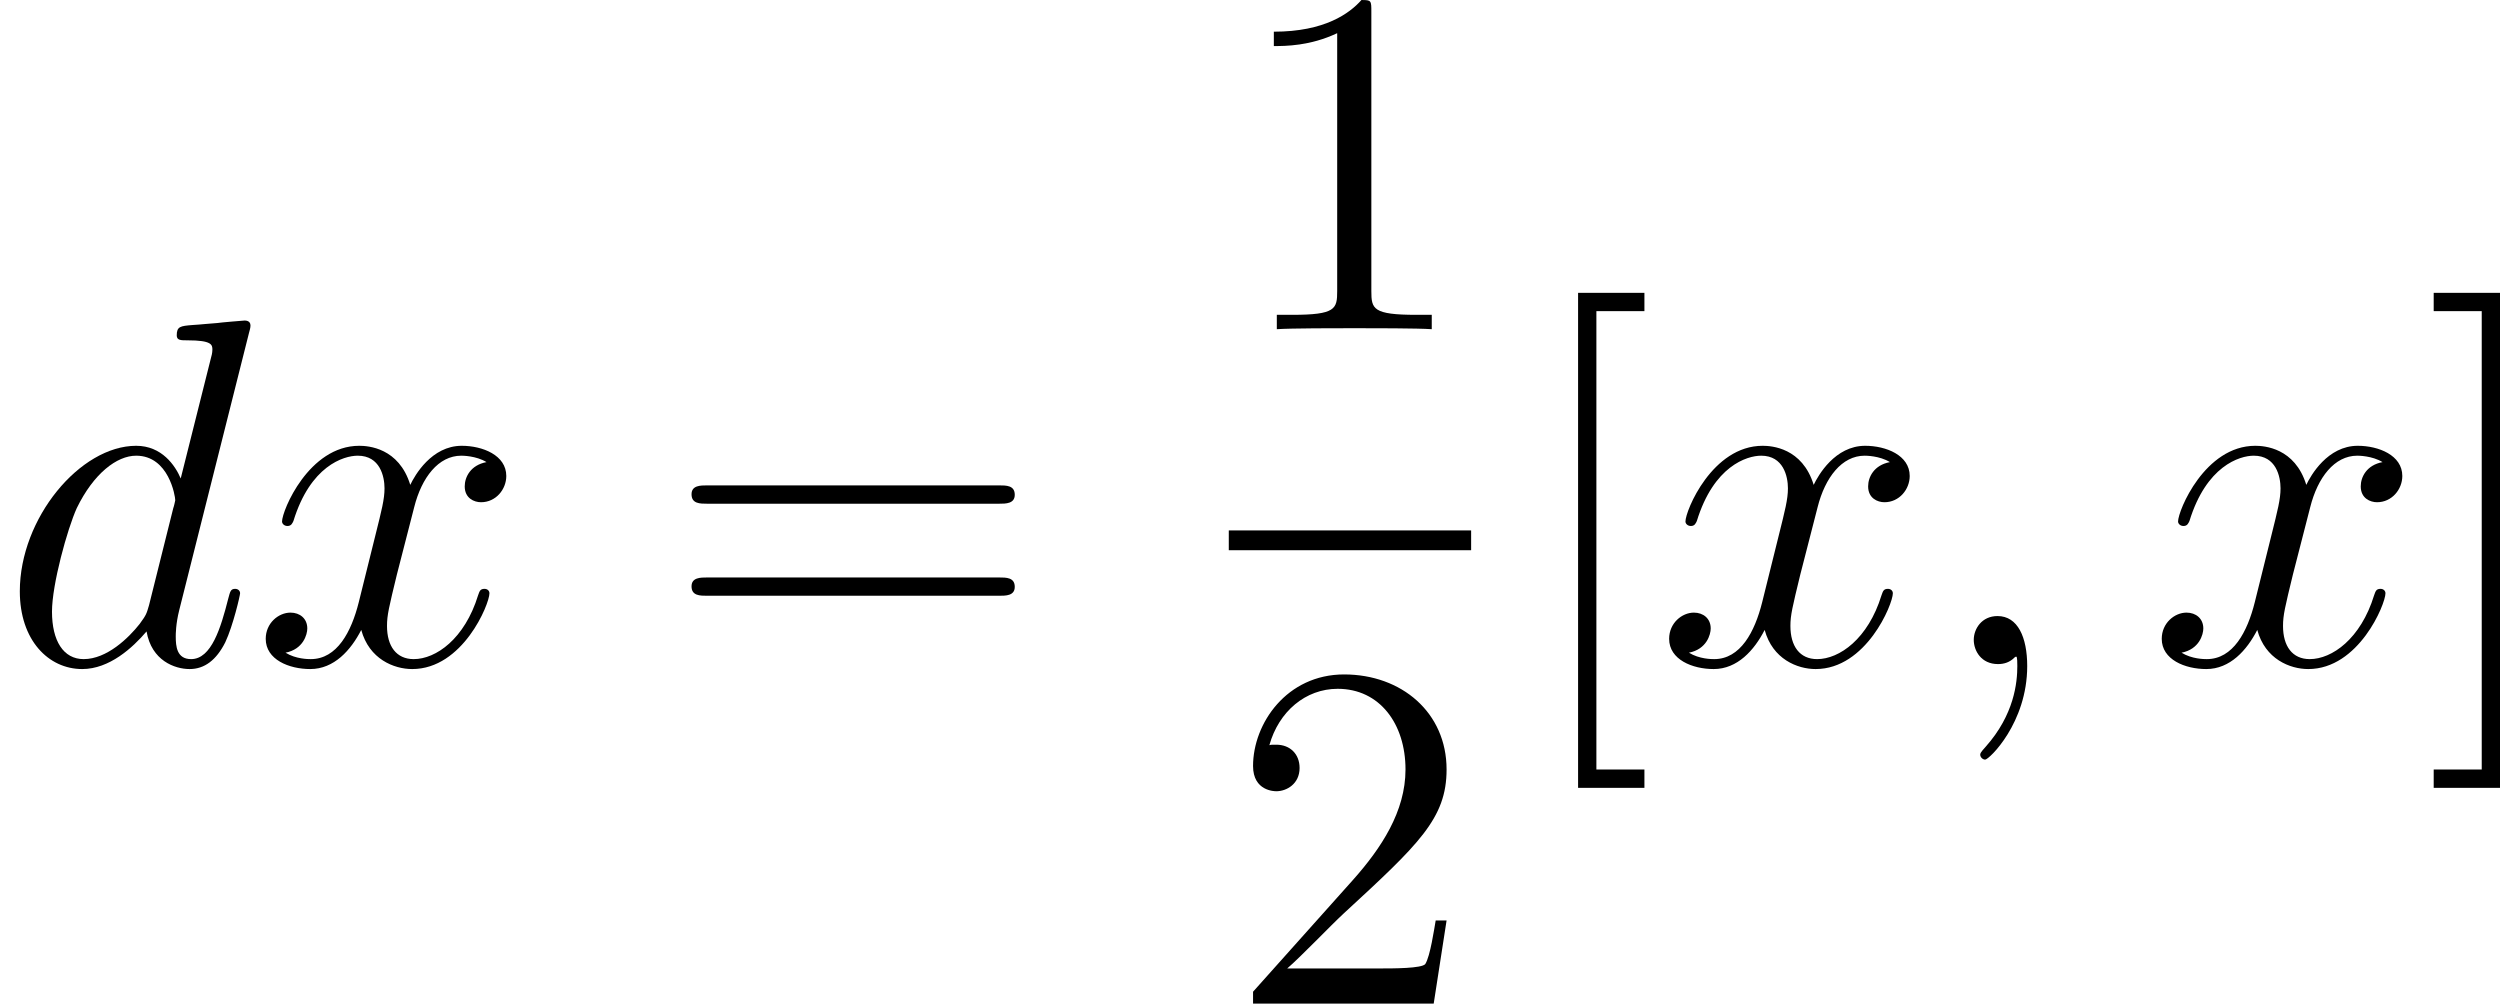
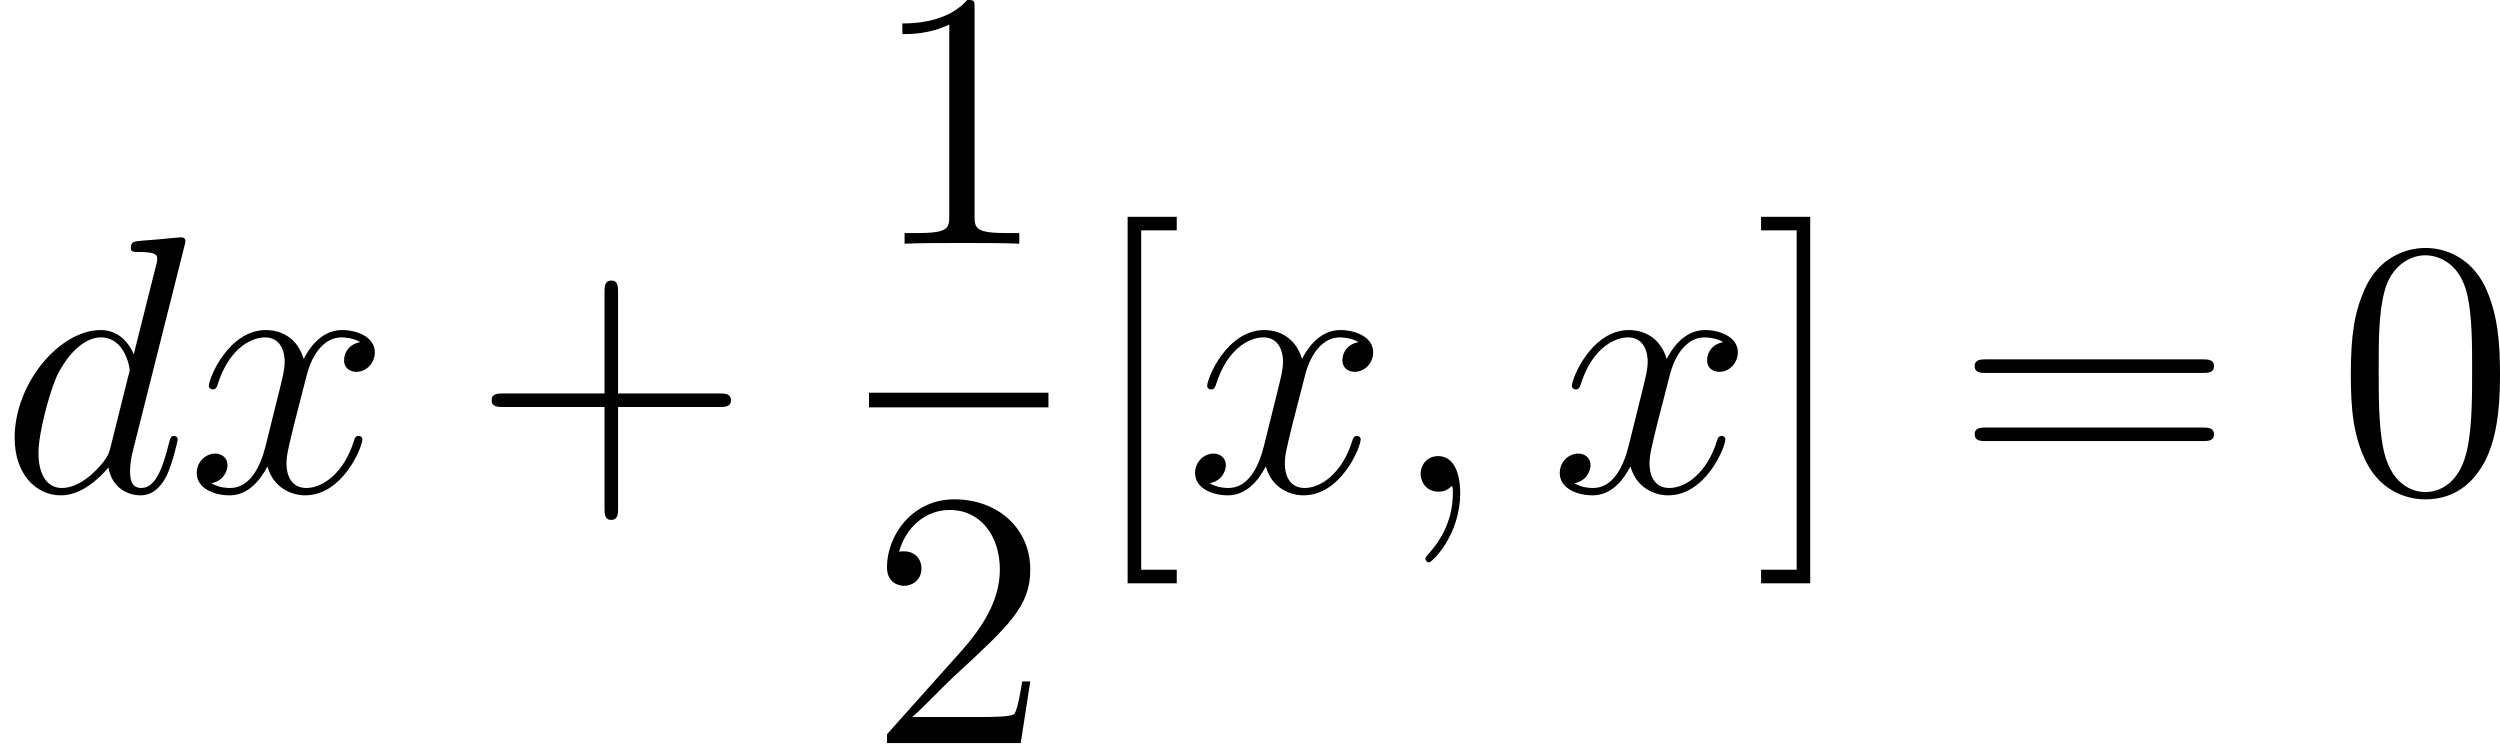
- <svg xmlns="http://www.w3.org/2000/svg" xmlns:xlink="http://www.w3.org/1999/xlink" version="1.1" width="84.529pt" height="33.934pt" viewBox="284.356 812.663 84.529 33.934">
+ <svg xmlns="http://www.w3.org/2000/svg" xmlns:xlink="http://www.w3.org/1999/xlink" version="1.1" width="114.171pt" height="33.934pt" viewBox="270.167 812.663 114.171 33.934">
  <defs>
+     <path id="g10-43" d="M4.77-2.762H8.07C8.237-2.762 8.452-2.762 8.452-2.977C8.452-3.204 8.249-3.204 8.07-3.204H4.77V-6.504C4.77-6.671 4.77-6.886 4.555-6.886C4.328-6.886 4.328-6.683 4.328-6.504V-3.204H1.028C.861-3.204 .646-3.204 .646-2.989C.646-2.762 .849-2.762 1.028-2.762H4.328V.538C4.328 .705 4.328 .921 4.543 .921C4.77 .921 4.77 .717 4.77 .538V-2.762Z" />
+     <path id="g10-48" d="M5.356-3.826C5.356-4.818 5.296-5.786 4.866-6.695C4.376-7.687 3.515-7.95 2.929-7.95C2.236-7.95 1.387-7.603 .944-6.611C.61-5.858 .49-5.117 .49-3.826C.49-2.666 .574-1.793 1.004-.944C1.47-.036 2.295 .251 2.917 .251C3.957 .251 4.555-.371 4.902-1.064C5.332-1.961 5.356-3.132 5.356-3.826ZM2.917 .012C2.534 .012 1.757-.203 1.53-1.506C1.399-2.224 1.399-3.132 1.399-3.969C1.399-4.949 1.399-5.834 1.59-6.539C1.793-7.34 2.403-7.711 2.917-7.711C3.371-7.711 4.065-7.436 4.292-6.408C4.447-5.727 4.447-4.782 4.447-3.969C4.447-3.168 4.447-2.26 4.316-1.53C4.089-.215 3.335 .012 2.917 .012Z" />
    <path id="g10-49" d="M3.443-7.663C3.443-7.938 3.443-7.95 3.204-7.95C2.917-7.627 2.319-7.185 1.088-7.185V-6.838C1.363-6.838 1.961-6.838 2.618-7.149V-.921C2.618-.49 2.582-.347 1.53-.347H1.16V0C1.482-.024 2.642-.024 3.037-.024S4.579-.024 4.902 0V-.347H4.531C3.479-.347 3.443-.49 3.443-.921V-7.663Z" />
    <path id="g10-50" d="M5.26-2.008H4.997C4.961-1.805 4.866-1.148 4.746-.956C4.663-.849 3.981-.849 3.622-.849H1.411C1.733-1.124 2.463-1.889 2.774-2.176C4.591-3.85 5.26-4.471 5.26-5.655C5.26-7.03 4.172-7.95 2.786-7.95S.586-6.767 .586-5.738C.586-5.129 1.112-5.129 1.148-5.129C1.399-5.129 1.71-5.308 1.71-5.691C1.71-6.025 1.482-6.253 1.148-6.253C1.04-6.253 1.016-6.253 .98-6.241C1.207-7.054 1.853-7.603 2.63-7.603C3.646-7.603 4.268-6.755 4.268-5.655C4.268-4.639 3.682-3.754 3.001-2.989L.586-.287V0H4.949L5.26-2.008Z" />
    <path id="g10-61" d="M8.07-3.873C8.237-3.873 8.452-3.873 8.452-4.089C8.452-4.316 8.249-4.316 8.07-4.316H1.028C.861-4.316 .646-4.316 .646-4.101C.646-3.873 .849-3.873 1.028-3.873H8.07ZM8.07-1.65C8.237-1.65 8.452-1.65 8.452-1.865C8.452-2.092 8.249-2.092 8.07-2.092H1.028C.861-2.092 .646-2.092 .646-1.877C.646-1.65 .849-1.65 1.028-1.65H8.07Z" />
    <path id="g10-91" d="M2.989 2.989V2.546H1.829V-8.524H2.989V-8.966H1.387V2.989H2.989Z" />
    <path id="g10-93" d="M1.853-8.966H.251V-8.524H1.411V2.546H.251V2.989H1.853V-8.966Z" />
    <path id="g6-59" d="M2.331 .048C2.331-.646 2.104-1.16 1.614-1.16C1.231-1.16 1.04-.849 1.04-.586S1.219 0 1.626 0C1.781 0 1.913-.048 2.02-.155C2.044-.179 2.056-.179 2.068-.179C2.092-.179 2.092-.012 2.092 .048C2.092 .442 2.02 1.219 1.327 1.997C1.196 2.14 1.196 2.164 1.196 2.188C1.196 2.248 1.255 2.307 1.315 2.307C1.411 2.307 2.331 1.423 2.331 .048Z" />
    <path id="g6-100" d="M6.013-7.998C6.025-8.046 6.049-8.118 6.049-8.177C6.049-8.297 5.93-8.297 5.906-8.297C5.894-8.297 5.308-8.249 5.248-8.237C5.045-8.225 4.866-8.201 4.651-8.189C4.352-8.165 4.268-8.153 4.268-7.938C4.268-7.819 4.364-7.819 4.531-7.819C5.117-7.819 5.129-7.711 5.129-7.592C5.129-7.52 5.105-7.424 5.093-7.388L4.364-4.483C4.232-4.794 3.909-5.272 3.288-5.272C1.937-5.272 .478-3.527 .478-1.757C.478-.574 1.172 .12 1.985 .12C2.642 .12 3.204-.395 3.539-.789C3.658-.084 4.22 .12 4.579 .12S5.224-.096 5.44-.526C5.631-.933 5.798-1.662 5.798-1.71C5.798-1.769 5.75-1.817 5.679-1.817C5.571-1.817 5.559-1.757 5.511-1.578C5.332-.873 5.105-.12 4.615-.12C4.268-.12 4.244-.43 4.244-.669C4.244-.717 4.244-.968 4.328-1.303L6.013-7.998ZM3.599-1.423C3.539-1.219 3.539-1.196 3.371-.968C3.108-.634 2.582-.12 2.02-.12C1.53-.12 1.255-.562 1.255-1.267C1.255-1.925 1.626-3.264 1.853-3.766C2.26-4.603 2.821-5.033 3.288-5.033C4.077-5.033 4.232-4.053 4.232-3.957C4.232-3.945 4.196-3.79 4.184-3.766L3.599-1.423Z" />
    <path id="g6-120" d="M5.667-4.878C5.284-4.806 5.141-4.519 5.141-4.292C5.141-4.005 5.368-3.909 5.535-3.909C5.894-3.909 6.145-4.22 6.145-4.543C6.145-5.045 5.571-5.272 5.069-5.272C4.34-5.272 3.933-4.555 3.826-4.328C3.551-5.224 2.809-5.272 2.594-5.272C1.375-5.272 .729-3.706 .729-3.443C.729-3.395 .777-3.335 .861-3.335C.956-3.335 .98-3.407 1.004-3.455C1.411-4.782 2.212-5.033 2.558-5.033C3.096-5.033 3.204-4.531 3.204-4.244C3.204-3.981 3.132-3.706 2.989-3.132L2.582-1.494C2.403-.777 2.056-.12 1.423-.12C1.363-.12 1.064-.12 .813-.275C1.243-.359 1.339-.717 1.339-.861C1.339-1.1 1.16-1.243 .933-1.243C.646-1.243 .335-.992 .335-.61C.335-.108 .897 .12 1.411 .12C1.985 .12 2.391-.335 2.642-.825C2.833-.12 3.431 .12 3.873 .12C5.093 .12 5.738-1.447 5.738-1.71C5.738-1.769 5.691-1.817 5.619-1.817C5.511-1.817 5.499-1.757 5.464-1.662C5.141-.61 4.447-.12 3.909-.12C3.491-.12 3.264-.43 3.264-.921C3.264-1.184 3.312-1.375 3.503-2.164L3.921-3.79C4.101-4.507 4.507-5.033 5.057-5.033C5.081-5.033 5.416-5.033 5.667-4.878Z" />
  </defs>
  <g id="page1" transform="matrix(1.4 0 0 1.4 0 0)">
-     <use x="203.112" y="596.512" xlink:href="#g6-100" />
-     <use x="209.194" y="596.512" xlink:href="#g6-120" />
-     <use x="219.167" y="596.512" xlink:href="#g10-61" />
-     <use x="232.788" y="588.424" xlink:href="#g10-49" />
-     <rect x="232.788" y="593.284" height=".478" width="5.853" />
-     <use x="232.788" y="604.712" xlink:href="#g10-50" />
-     <use x="239.837" y="596.512" xlink:href="#g10-91" />
-     <use x="243.088" y="596.512" xlink:href="#g6-120" />
-     <use x="249.74" y="596.512" xlink:href="#g6-59" />
-     <use x="254.985" y="596.512" xlink:href="#g6-120" />
-     <use x="261.637" y="596.512" xlink:href="#g10-93" />
+     <use x="192.976" y="596.512" xlink:href="#g6-100" />
+     <use x="199.059" y="596.512" xlink:href="#g6-120" />
+     <use x="208.368" y="596.512" xlink:href="#g10-43" />
+     <use x="221.324" y="588.424" xlink:href="#g10-49" />
+     <rect x="221.324" y="593.284" height=".478" width="5.853" />
+     <use x="221.324" y="604.712" xlink:href="#g10-50" />
+     <use x="228.373" y="596.512" xlink:href="#g10-91" />
+     <use x="231.625" y="596.512" xlink:href="#g6-120" />
+     <use x="238.277" y="596.512" xlink:href="#g6-59" />
+     <use x="243.521" y="596.512" xlink:href="#g6-120" />
+     <use x="250.173" y="596.512" xlink:href="#g10-93" />
+     <use x="256.745" y="596.512" xlink:href="#g10-61" />
+     <use x="269.171" y="596.512" xlink:href="#g10-48" />
  </g>
</svg>
